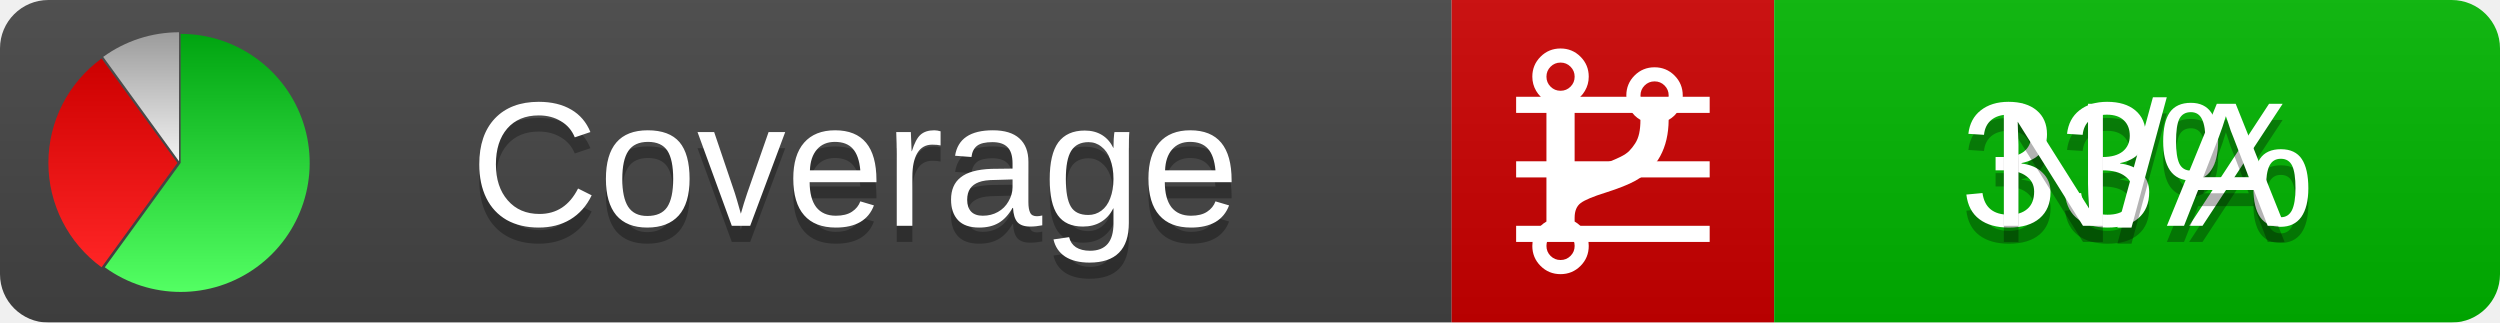
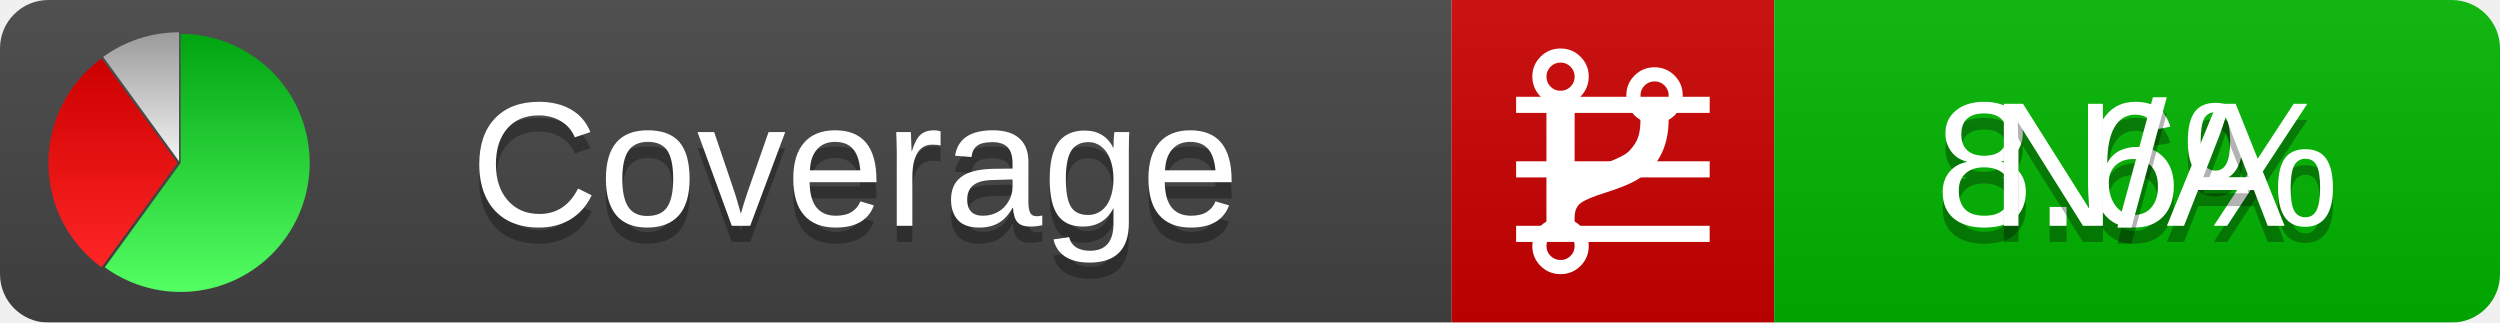
<svg xmlns="http://www.w3.org/2000/svg" xmlns:xlink="http://www.w3.org/1999/xlink" width="155" height="20">
  <style type="text/css">
          
            @keyframes fadeout {
              0 % { visibility: visible; opacity: 1; }
              40% { visibility: visible; opacity: 1; }
              50% { visibility: hidden; opacity: 0; }
              90% { visibility: hidden; opacity: 0; }
              100% { visibility: visible; opacity: 1; }
            }
            @keyframes fadein {
              0% { visibility: hidden; opacity: 0; }
              40% { visibility: hidden; opacity: 0; }
              50% { visibility: visible; opacity: 1; }
              90% { visibility: visible; opacity: 1; }
              100% { visibility: hidden; opacity: 0; }
            }
            .linecoverage {
                animation-duration: 10s;
                animation-name: fadeout;
                animation-iteration-count: infinite;
            }
            .branchcoverage {
                animation-duration: 10s;
                animation-name: fadein;
                animation-iteration-count: infinite;
            }
          
    </style>
  <defs>
    <linearGradient id="gradient" x2="0" y2="100%">
      <stop offset="0" stop-color="#bbb" stop-opacity=".1" />
      <stop offset="1" stop-opacity=".1" />
    </linearGradient>
    <linearGradient id="green" x2="0" y2="100%">
      <stop offset="0" stop-color="#00A410" />
      <stop offset="1" stop-color="#53FF63" />
    </linearGradient>
    <linearGradient id="red" x2="0" y2="100%">
      <stop offset="0" stop-color="#C00" />
      <stop offset="1" stop-color="#FF2525" />
    </linearGradient>
    <linearGradient id="gray" x2="0" y2="100%">
      <stop offset="0" stop-color="#9B9B9B" />
      <stop offset="1" stop-color="#F3F3F3" />
    </linearGradient>
    <mask id="mask">
      <rect width="155" height="20" rx="3" fill="#fff" />
    </mask>
    <g id="icon">
      <path style="fill:url(#green);" d="M205,202.5 l0,-200 a200,200 0 1,1 -117.558,361.803 z" />
      <path style="fill:url(#red);" d="M200,202.5 l-117.558,161.803 a200,200 0 0,1 0,-323.607 z" />
      <path style="fill:url(#gray);" d="M202.5,200 l-117.558,-161.803 a200,200 0 0,1 117.558,-38.196 z" />
    </g>
  </defs>
  <g mask="url(#mask)">
    <rect x="0" y="0" width="90" height="20" fill="#444" />
    <rect x="90" y="0" width="20" height="20" fill="#c00" />
    <rect x="110" y="0" width="45" height="20" fill="#00B600" />
    <rect x="0" y="0" width="155" height="20" fill="url(#gradient)" />
  </g>
  <g>
    <path class="linecoverage" stroke="#fff" d="M94 6.5 h12 M94 10.5 h12 M94 14.5 h12" />
    <path class="branchcoverage" fill="#fff" d="m 97.628,15.247 q 0,-0.364 -0.255,-0.619 -0.255,-0.255 -0.619,-0.255 -0.364,0 -0.619,0.255 -0.255,0.255 -0.255,0.619 0,0.364 0.255,0.619 0.255,0.255 0.619,0.255 0.364,0 0.619,-0.255 0.255,-0.255 0.255,-0.619 z m 0,-10.493 q 0,-0.364 -0.255,-0.619 -0.255,-0.255 -0.619,-0.255 -0.364,0 -0.619,0.255 -0.255,0.255 -0.255,0.619 0,0.364 0.255,0.619 0.255,0.255 0.619,0.255 0.364,0 0.619,-0.255 0.255,-0.255 0.255,-0.619 z m 5.83,1.166 q 0,-0.364 -0.255,-0.619 -0.255,-0.255 -0.619,-0.255 -0.364,0 -0.619,0.255 -0.255,0.255 -0.255,0.619 0,0.364 0.255,0.619 0.255,0.255 0.619,0.255 0.364,0 0.619,-0.255 0.255,-0.255 0.255,-0.619 z m 0.874,0 q 0,0.474 -0.237,0.879 -0.237,0.405 -0.638,0.633 -0.018,2.614 -2.059,3.771 -0.619,0.346 -1.849,0.738 -1.166,0.364 -1.544,0.647 -0.378,0.282 -0.378,0.911 l 0,0.237 q 0.401,0.228 0.638,0.633 0.237,0.405 0.237,0.879 0,0.729 -0.51,1.239 -0.51,0.51 -1.239,0.51 -0.729,0 -1.239,-0.51 -0.51,-0.51 -0.51,-1.239 0,-0.474 0.237,-0.879 0.237,-0.405 0.638,-0.633 l 0,-7.469 q -0.401,-0.228 -0.638,-0.633 -0.237,-0.405 -0.237,-0.879 0,-0.729 0.51,-1.239 0.51,-0.51 1.239,-0.51 0.729,0 1.239,0.51 0.51,0.51 0.51,1.239 0,0.474 -0.237,0.879 -0.237,0.405 -0.638,0.633 l 0,4.527 q 0.492,-0.237 1.403,-0.519 0.501,-0.155 0.797,-0.269 0.296,-0.114 0.642,-0.282 0.346,-0.169 0.537,-0.36 0.191,-0.191 0.369,-0.465 0.178,-0.273 0.255,-0.633 0.077,-0.36 0.077,-0.833 -0.401,-0.228 -0.638,-0.633 -0.237,-0.405 -0.237,-0.879 0,-0.729 0.51,-1.239 0.51,-0.51 1.239,-0.51 0.729,0 1.239,0.51 0.51,0.51 0.51,1.239 z" />
  </g>
  <g fill="#fff" text-anchor="middle" font-family="Verdana,Arial,Geneva,sans-serif" font-size="11">
    <a xlink:href="https://github.com/danielpalme/ReportGenerator" target="_top">
      <use xlink:href="#icon" transform="translate(3,2) scale(.04)" />
    </a>
    <text x="53" y="15" fill="#010101" fill-opacity=".3">Coverage</text>
    <text x="53" y="14" fill="#fff">Coverage</text>
-     <text class="linecoverage" x="132.5" y="15" fill="#010101" fill-opacity=".3">33%</text>
-     <text class="linecoverage" x="132.5" y="14">33%</text>
+     <text class="linecoverage" x="132.5" y="15" fill="#010101" fill-opacity=".3">8.6%</text>
+     <text class="linecoverage" x="132.5" y="14">8.6%</text>
    <text class="branchcoverage" x="132.5" y="15" fill="#010101" fill-opacity=".3">N/A</text>
    <text class="branchcoverage" x="132.5" y="14">N/A</text>
  </g>
  <g>
    <rect class="linecoverage" x="90" y="0" width="65" height="20" fill-opacity="0" />
    <rect class="branchcoverage" x="90" y="0" width="65" height="20" fill-opacity="0" />
  </g>
</svg>
